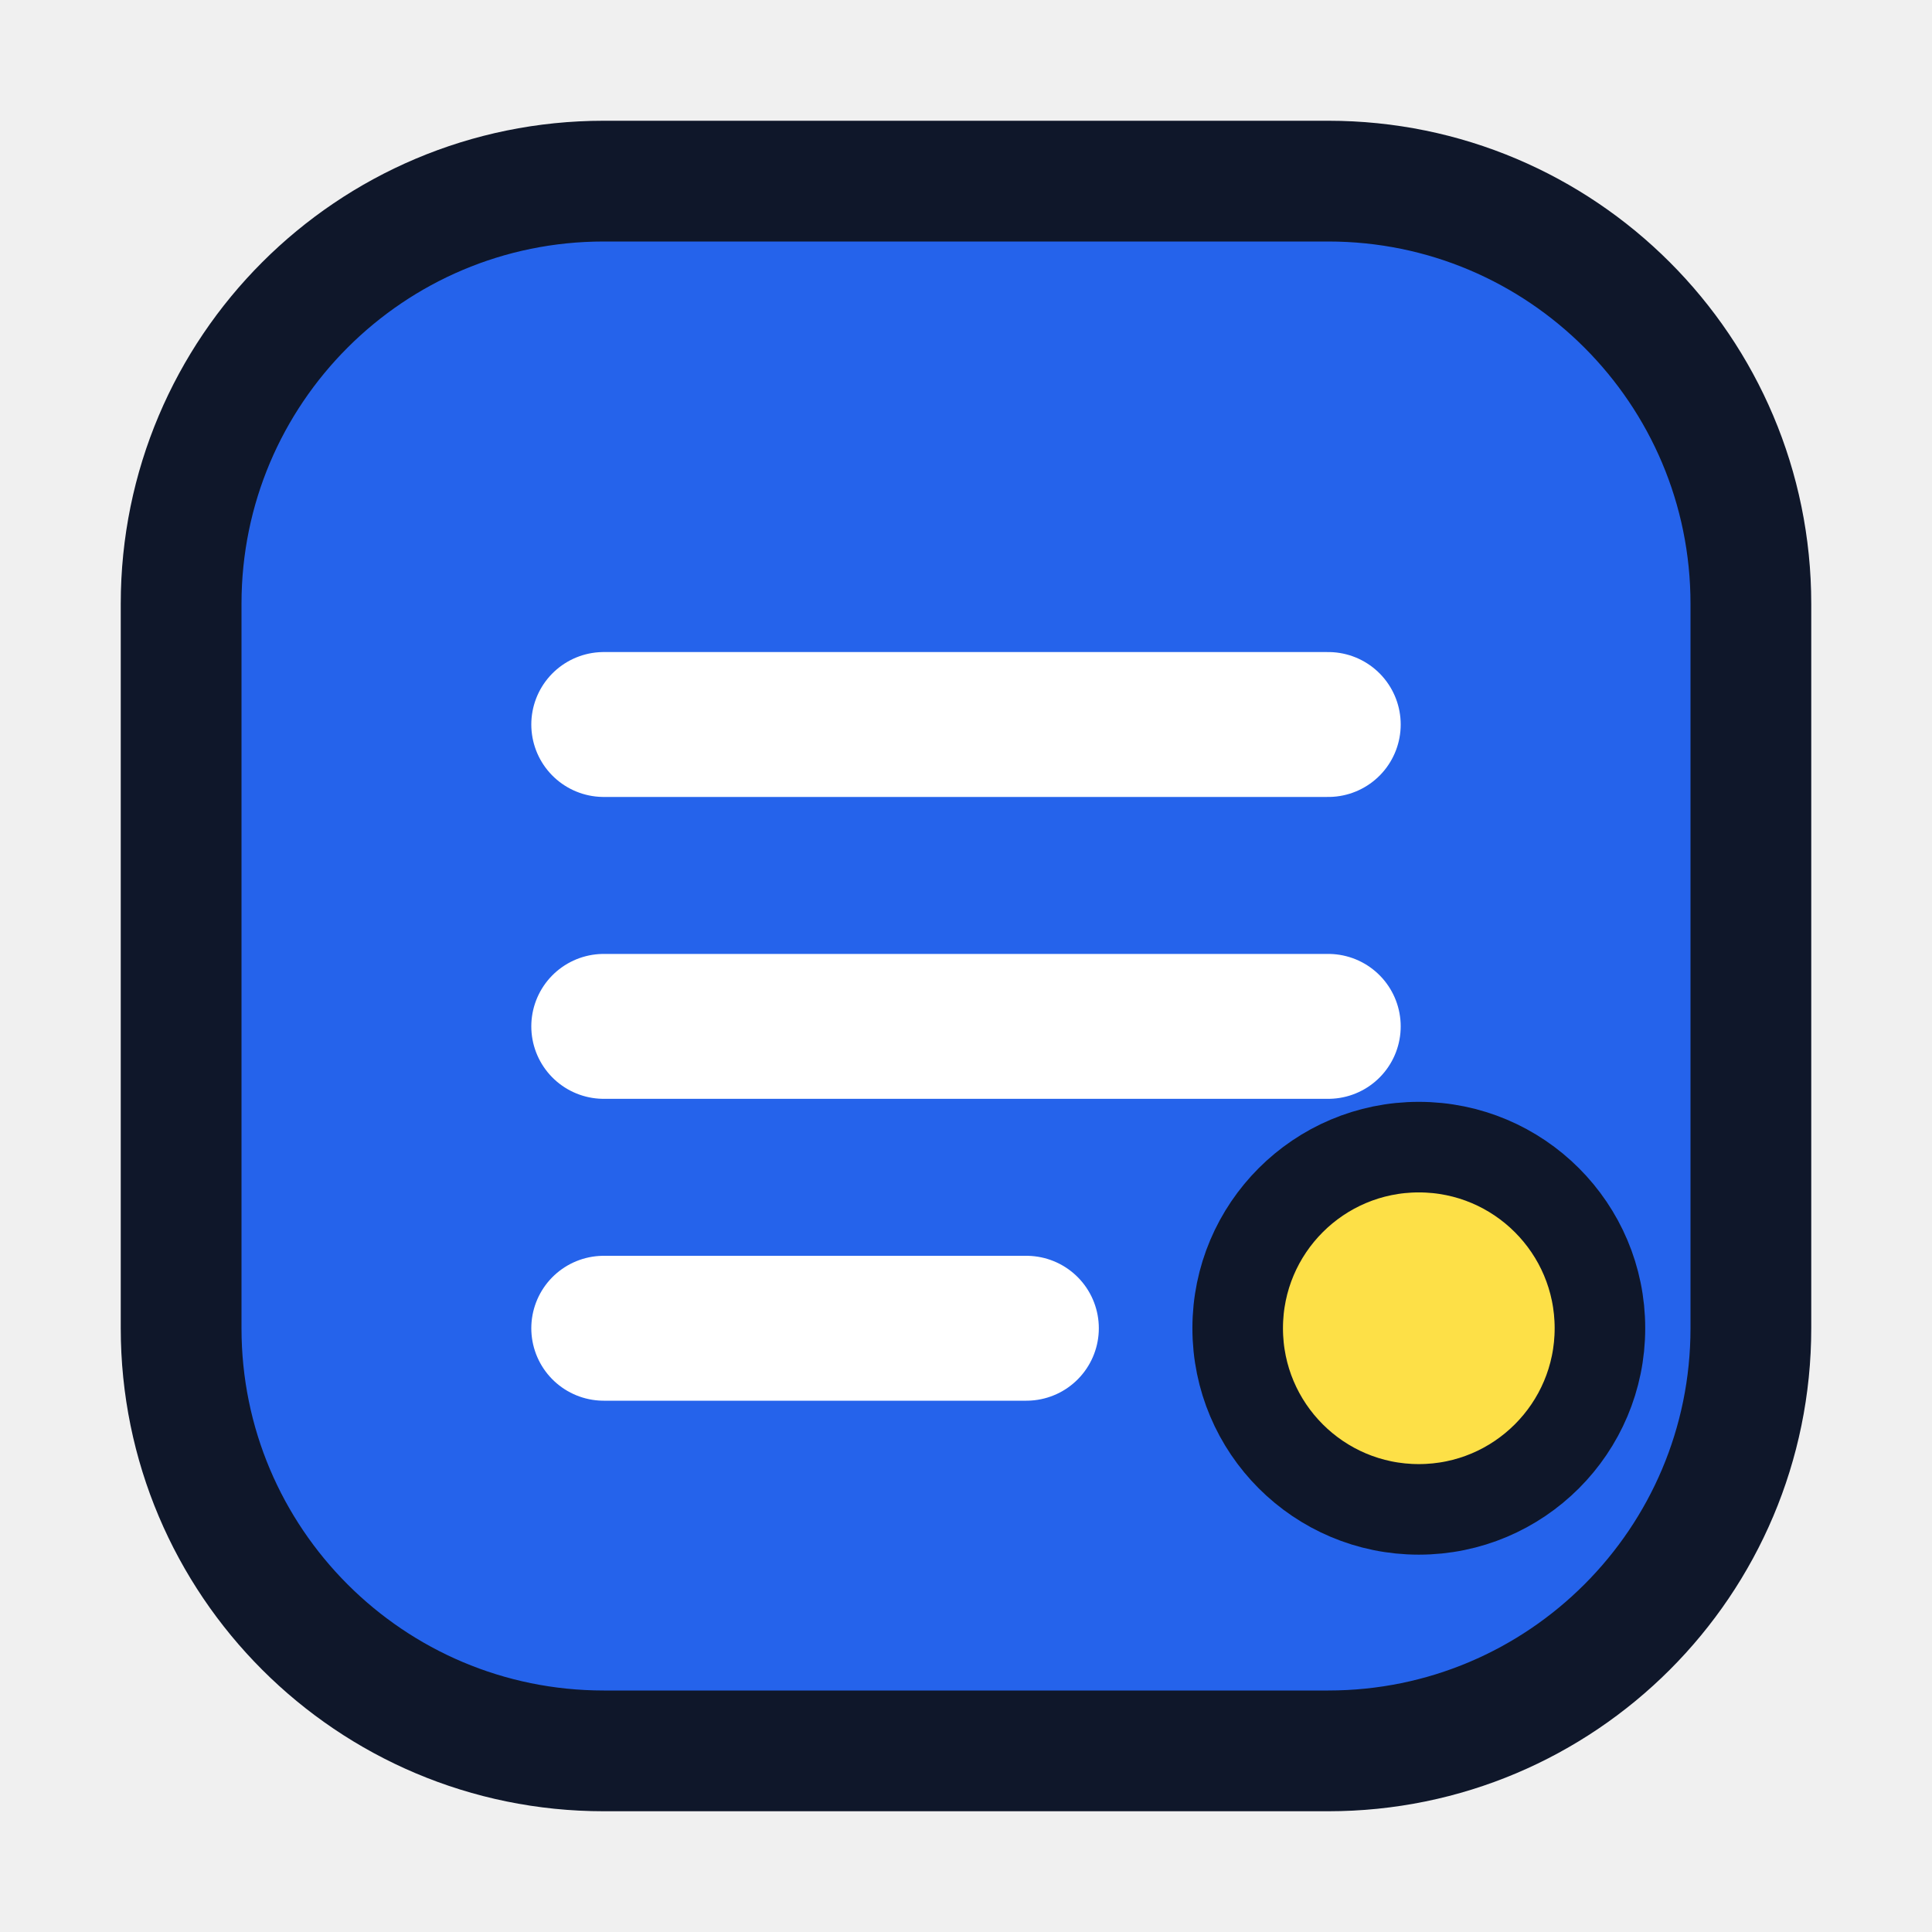
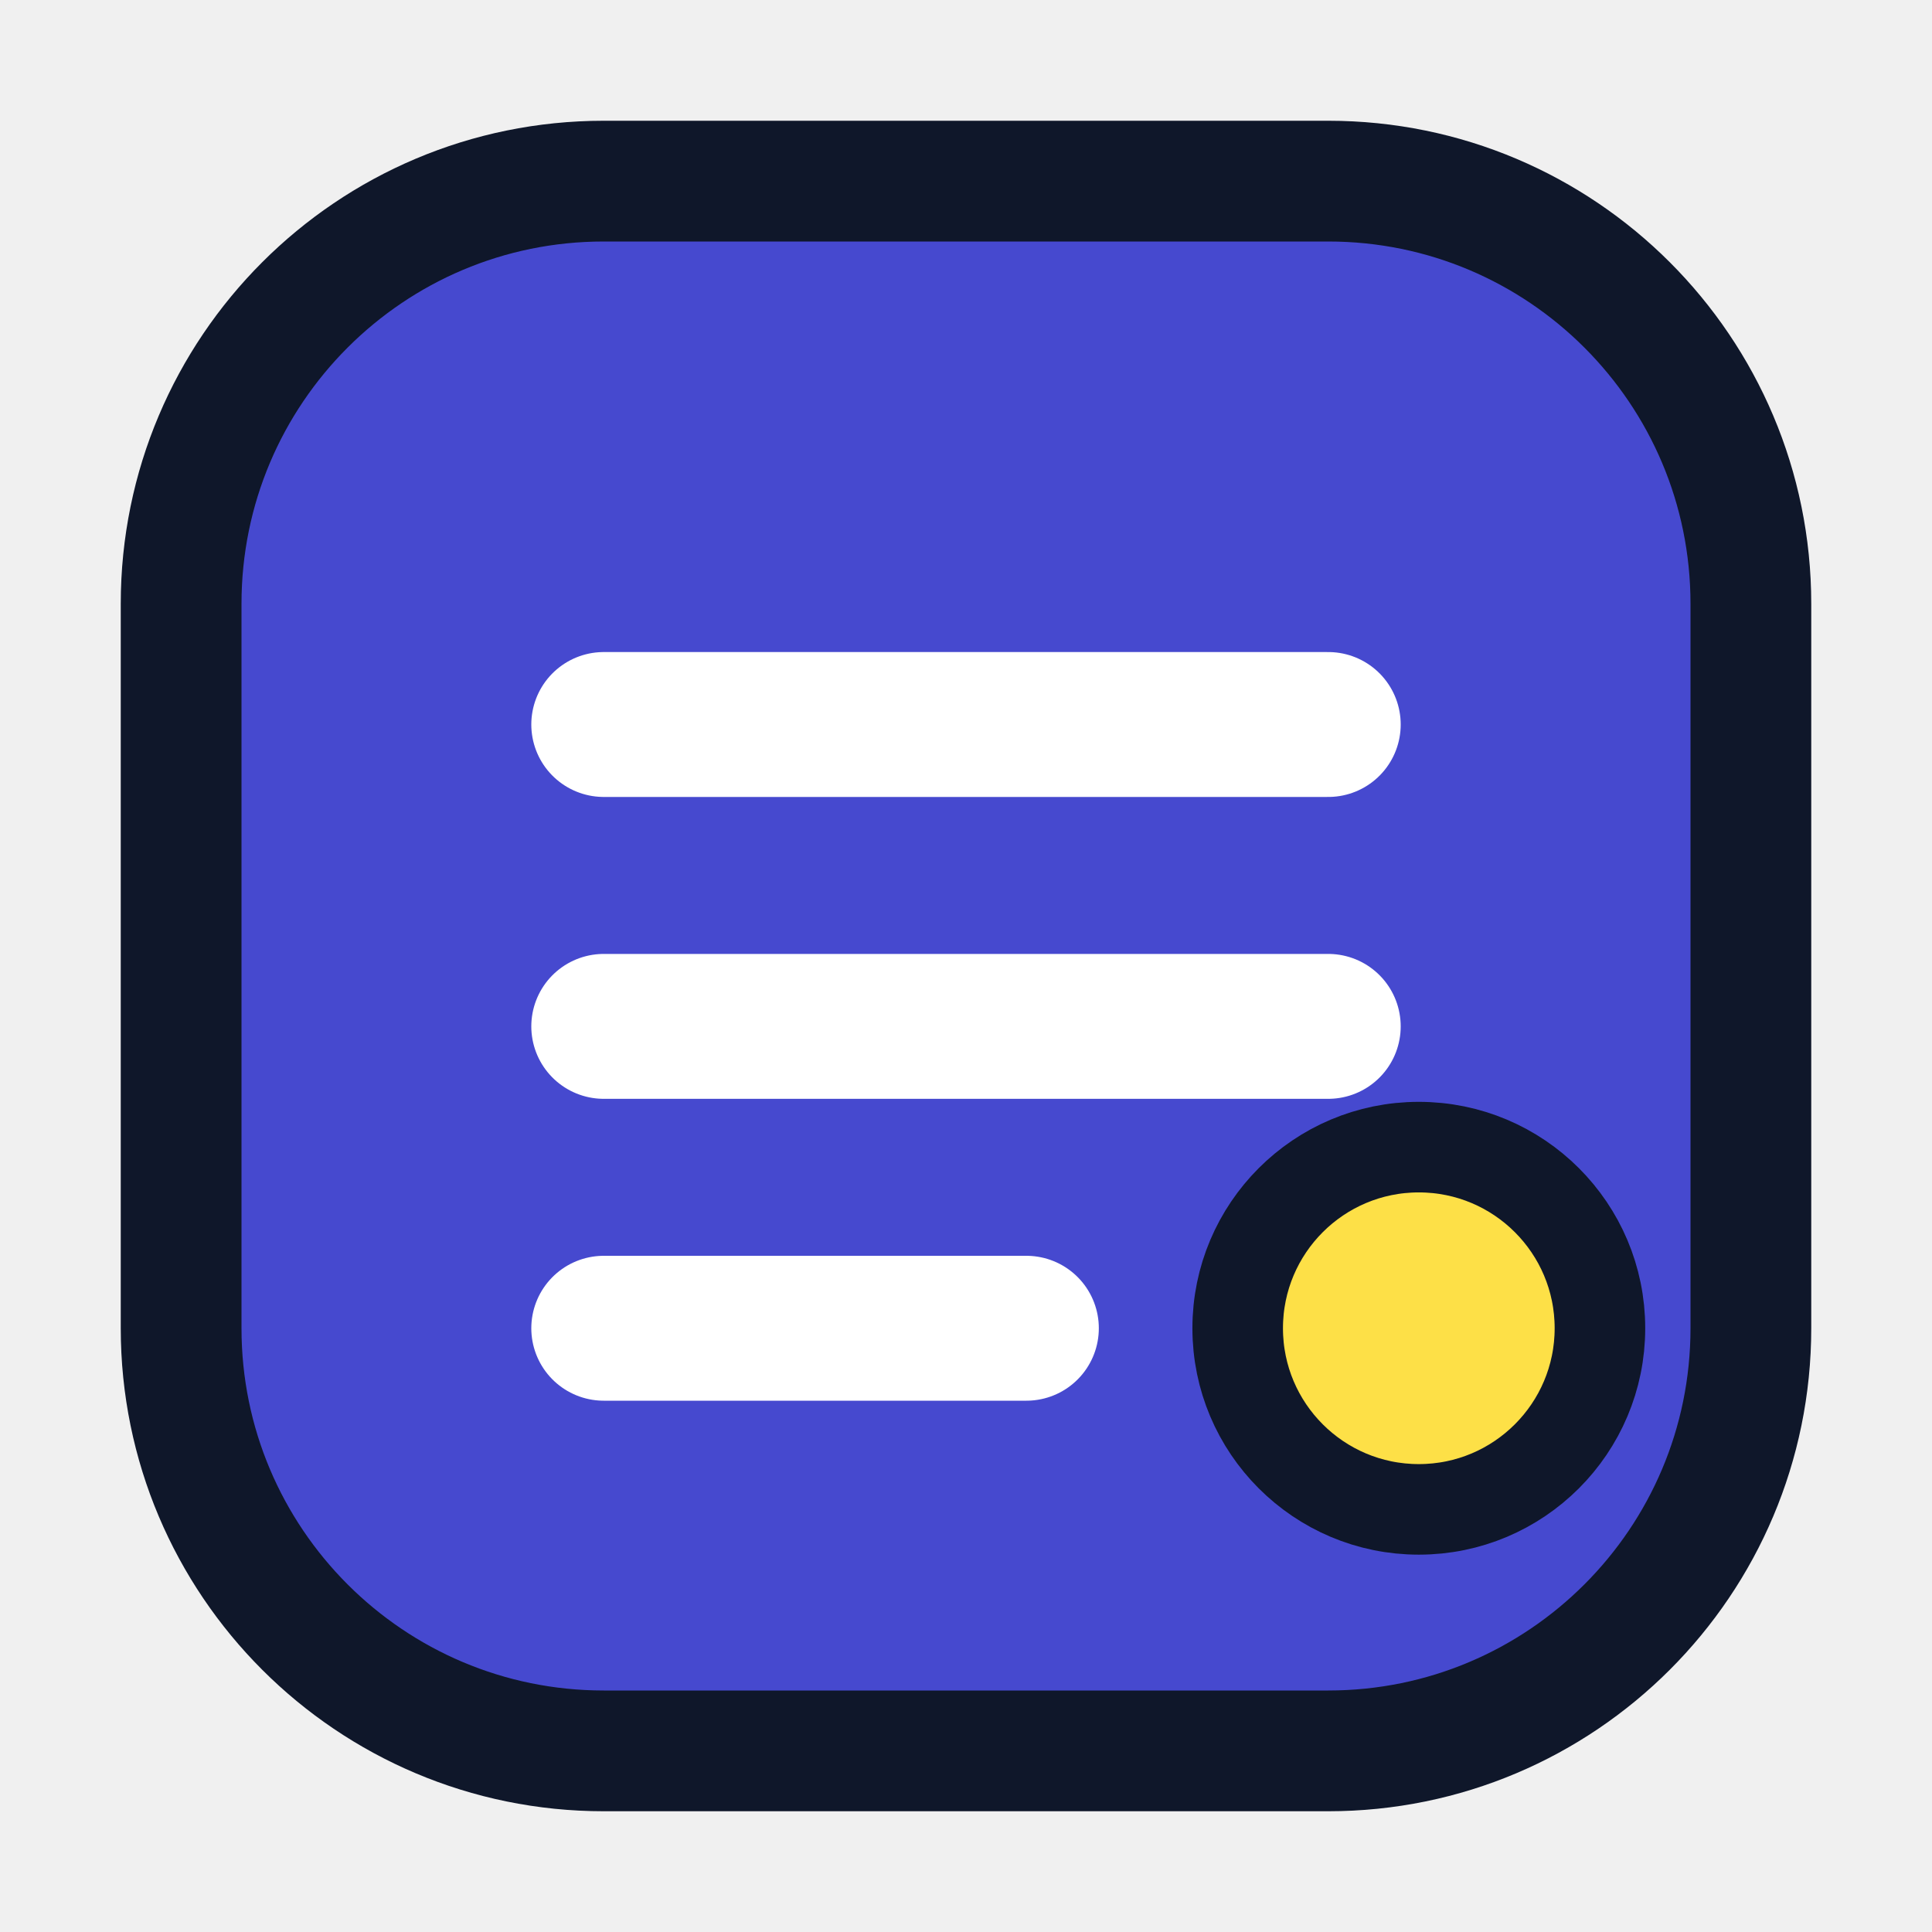
<svg xmlns="http://www.w3.org/2000/svg" viewBox="0 0 32 32">
-   <rect x="3" y="3" width="26" height="26" rx="7" fill="#2563EB" stroke="#0F172A" stroke-width="2" />
+   <rect x="3" y="3" width="26" height="26" rx="7" fill="#4649CF" stroke="#0F172A" stroke-width="2" />
  <path d="M10 12h12M10 17h12M10 22h7" stroke="#fff" stroke-width="2.4" stroke-linecap="round" />
  <circle cx="23.5" cy="22" r="3" fill="#FDE047" stroke="#0F172A" stroke-width="1.5" />
</svg>
